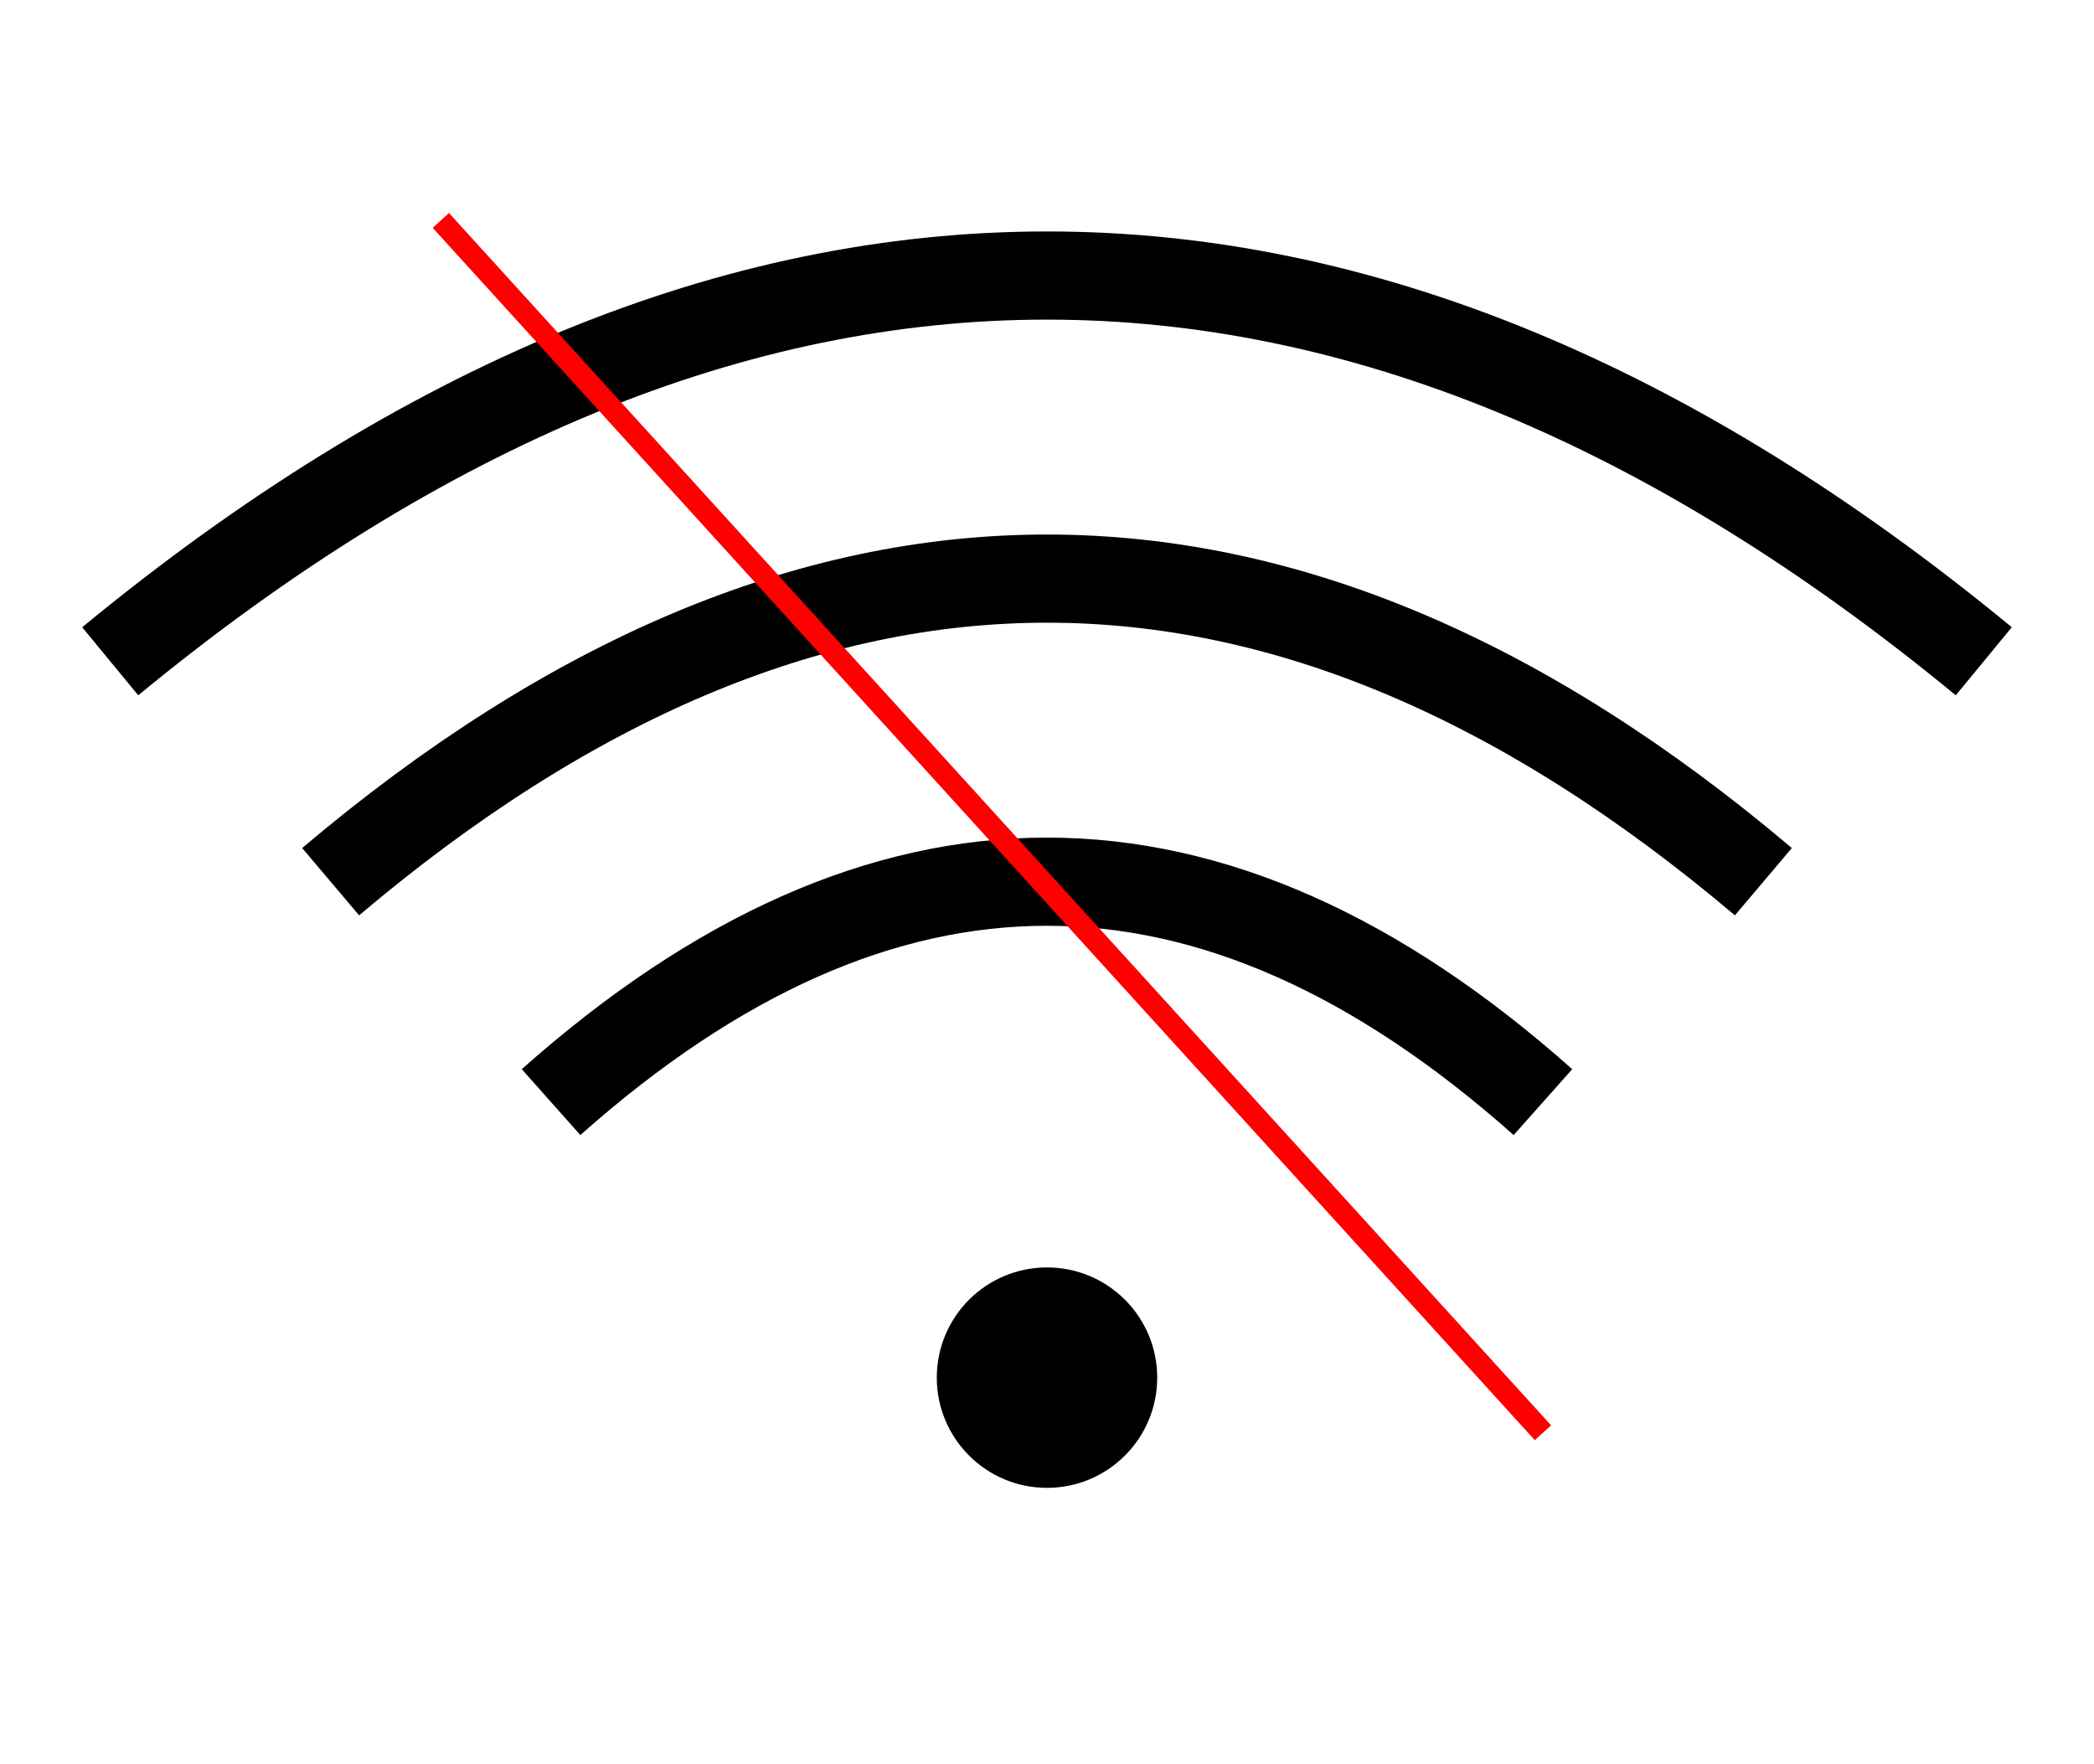
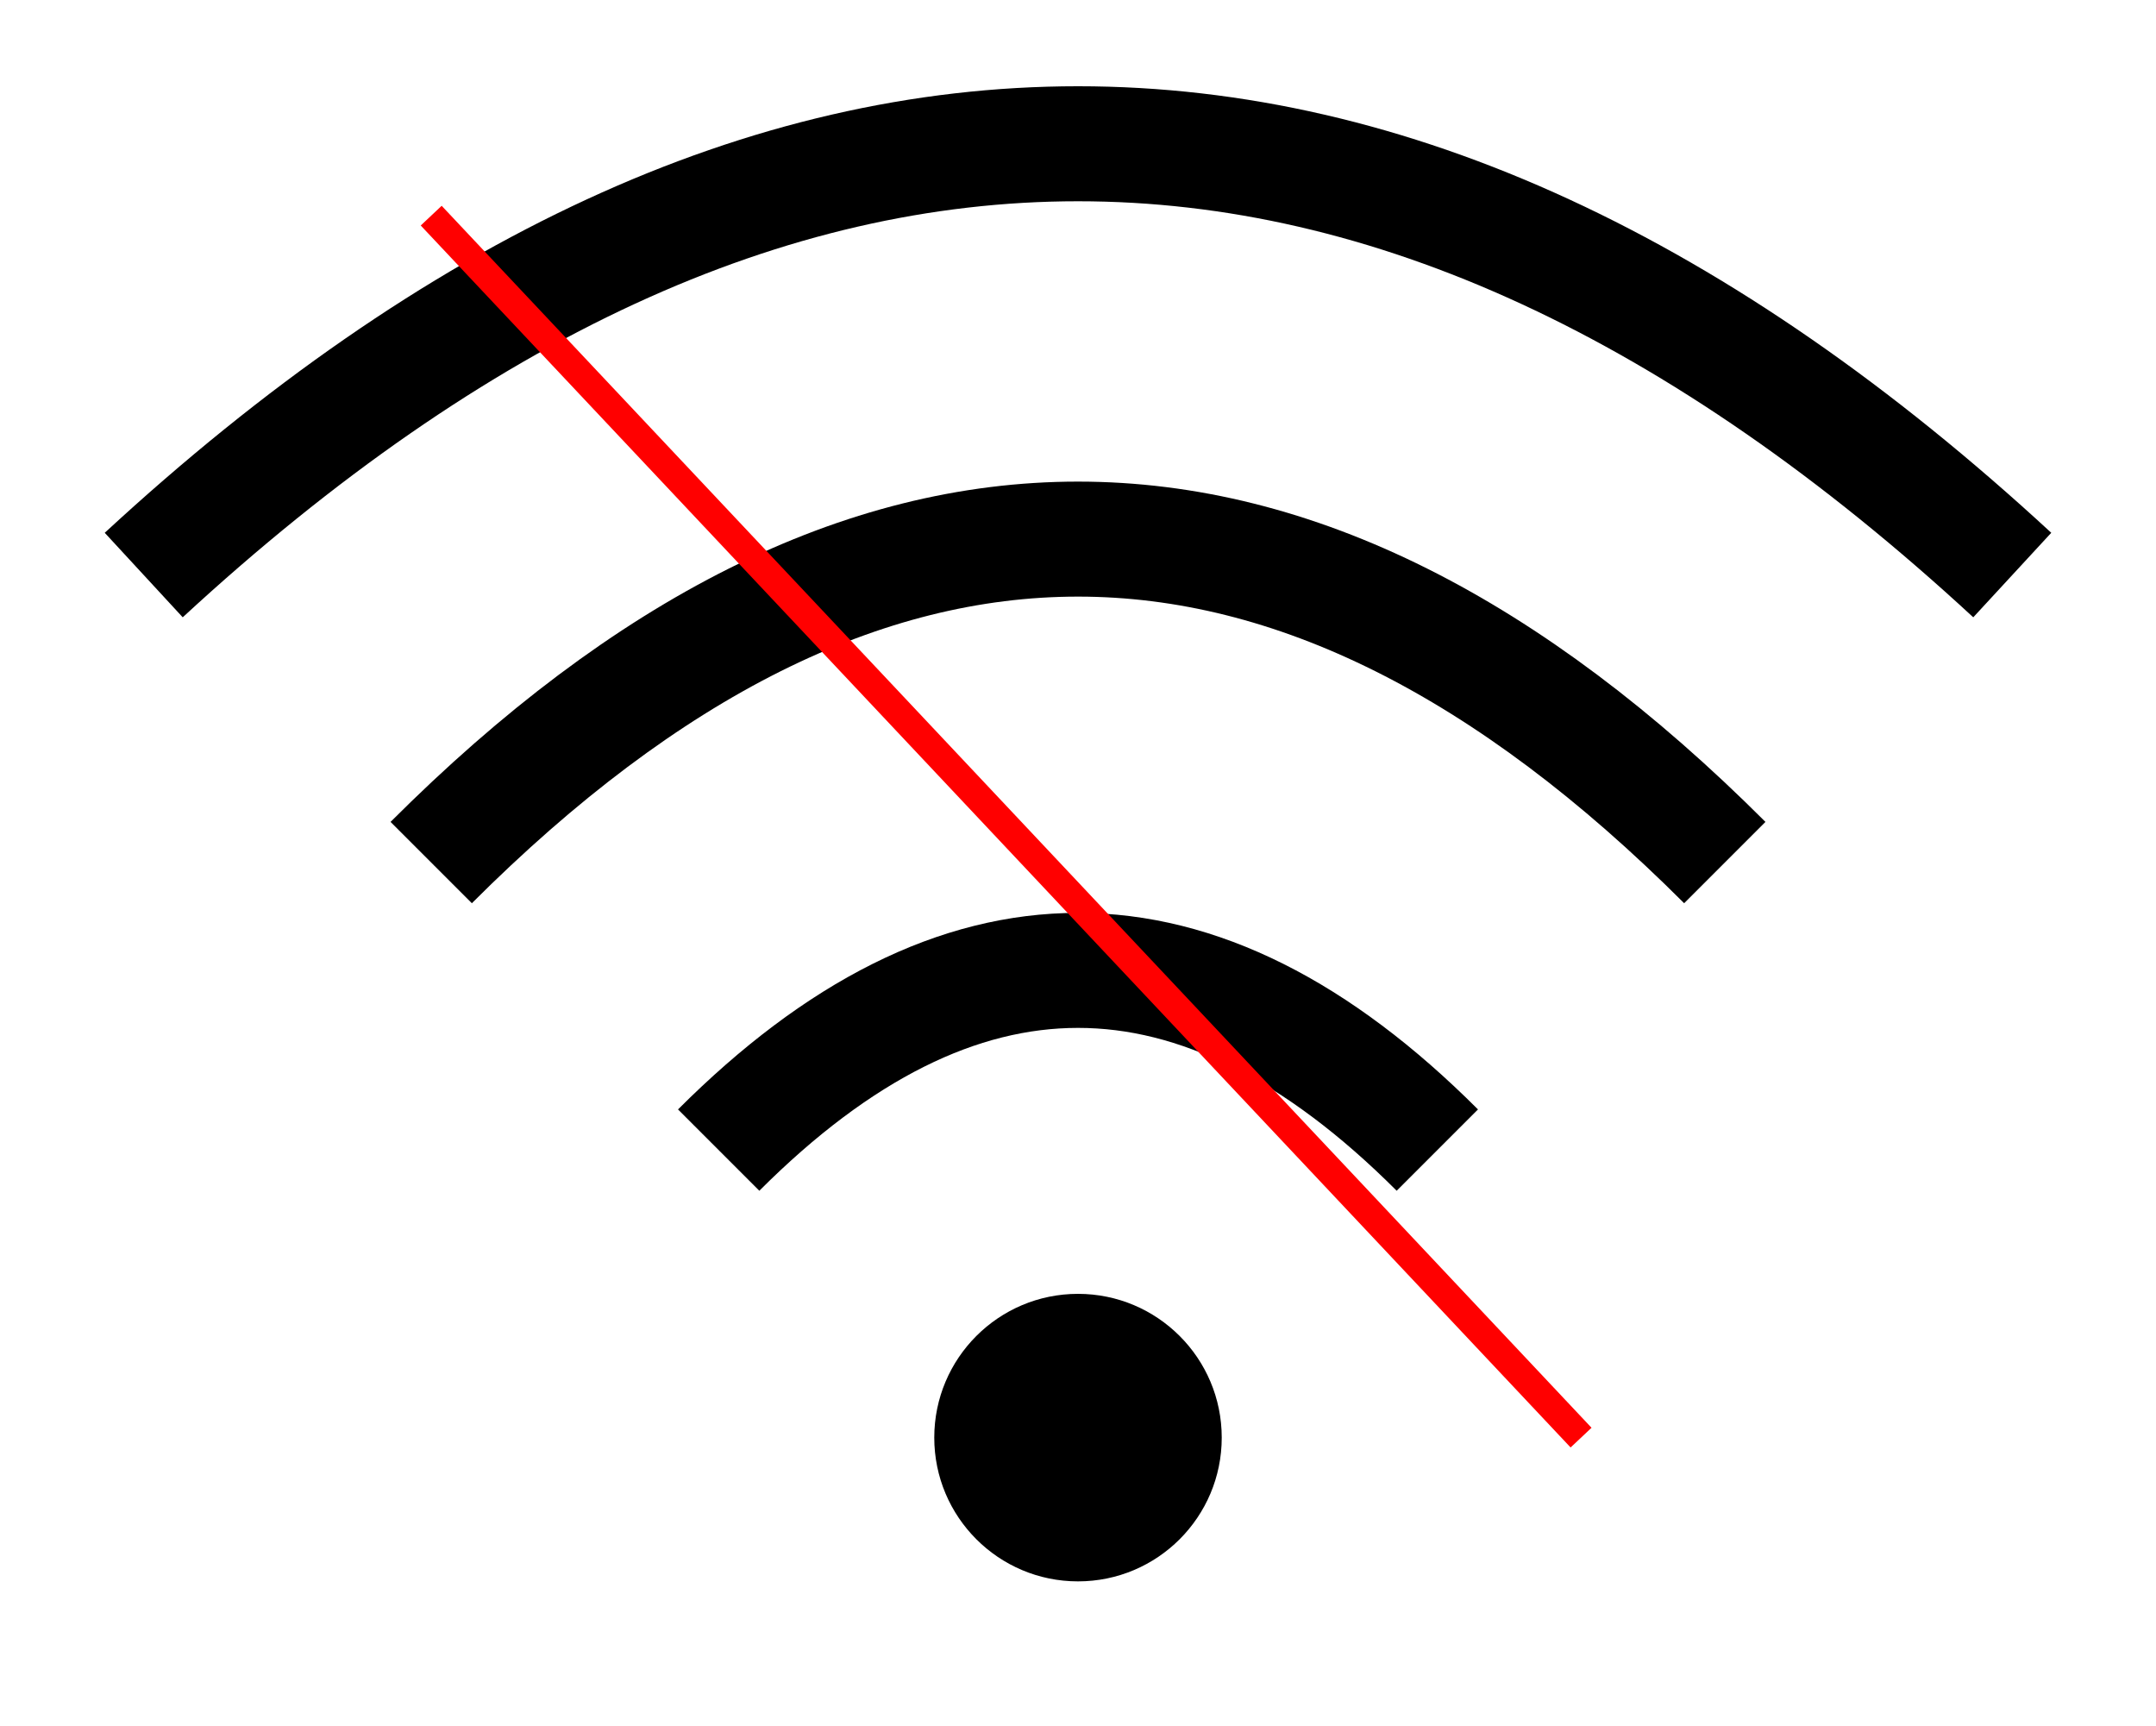
- <svg xmlns="http://www.w3.org/2000/svg" id="no_connection" width="190" height="160">
-   <path d="   M 10 60    q 85 -70 170 0   M 30 80    q 65 -55 130 0   M 50 100    q 45 -40 90 0   " stroke="black" stroke-width="8" fill="none" />
-   <circle cx="95" cy="125" r="10" fill="black" />
-   <line x1="40" y1="20" x2="140" y2="130" stroke="red" stroke-width="2" />
+ <svg xmlns="http://www.w3.org/2000/svg" id="no_connection" width="150" height="120">
+   <path d="   M 10 40    q 65 -60 130 0   M 30 60    q 45 -45 90 0   M 50 80    q 25 -25 50 0   " stroke="black" stroke-width="8" fill="none" />
+   <circle cx="75" cy="100" r="10" fill="black" />
+   <line x1="30" y1="15" x2="110" y2="100" stroke="red" stroke-width="2" />
</svg>
